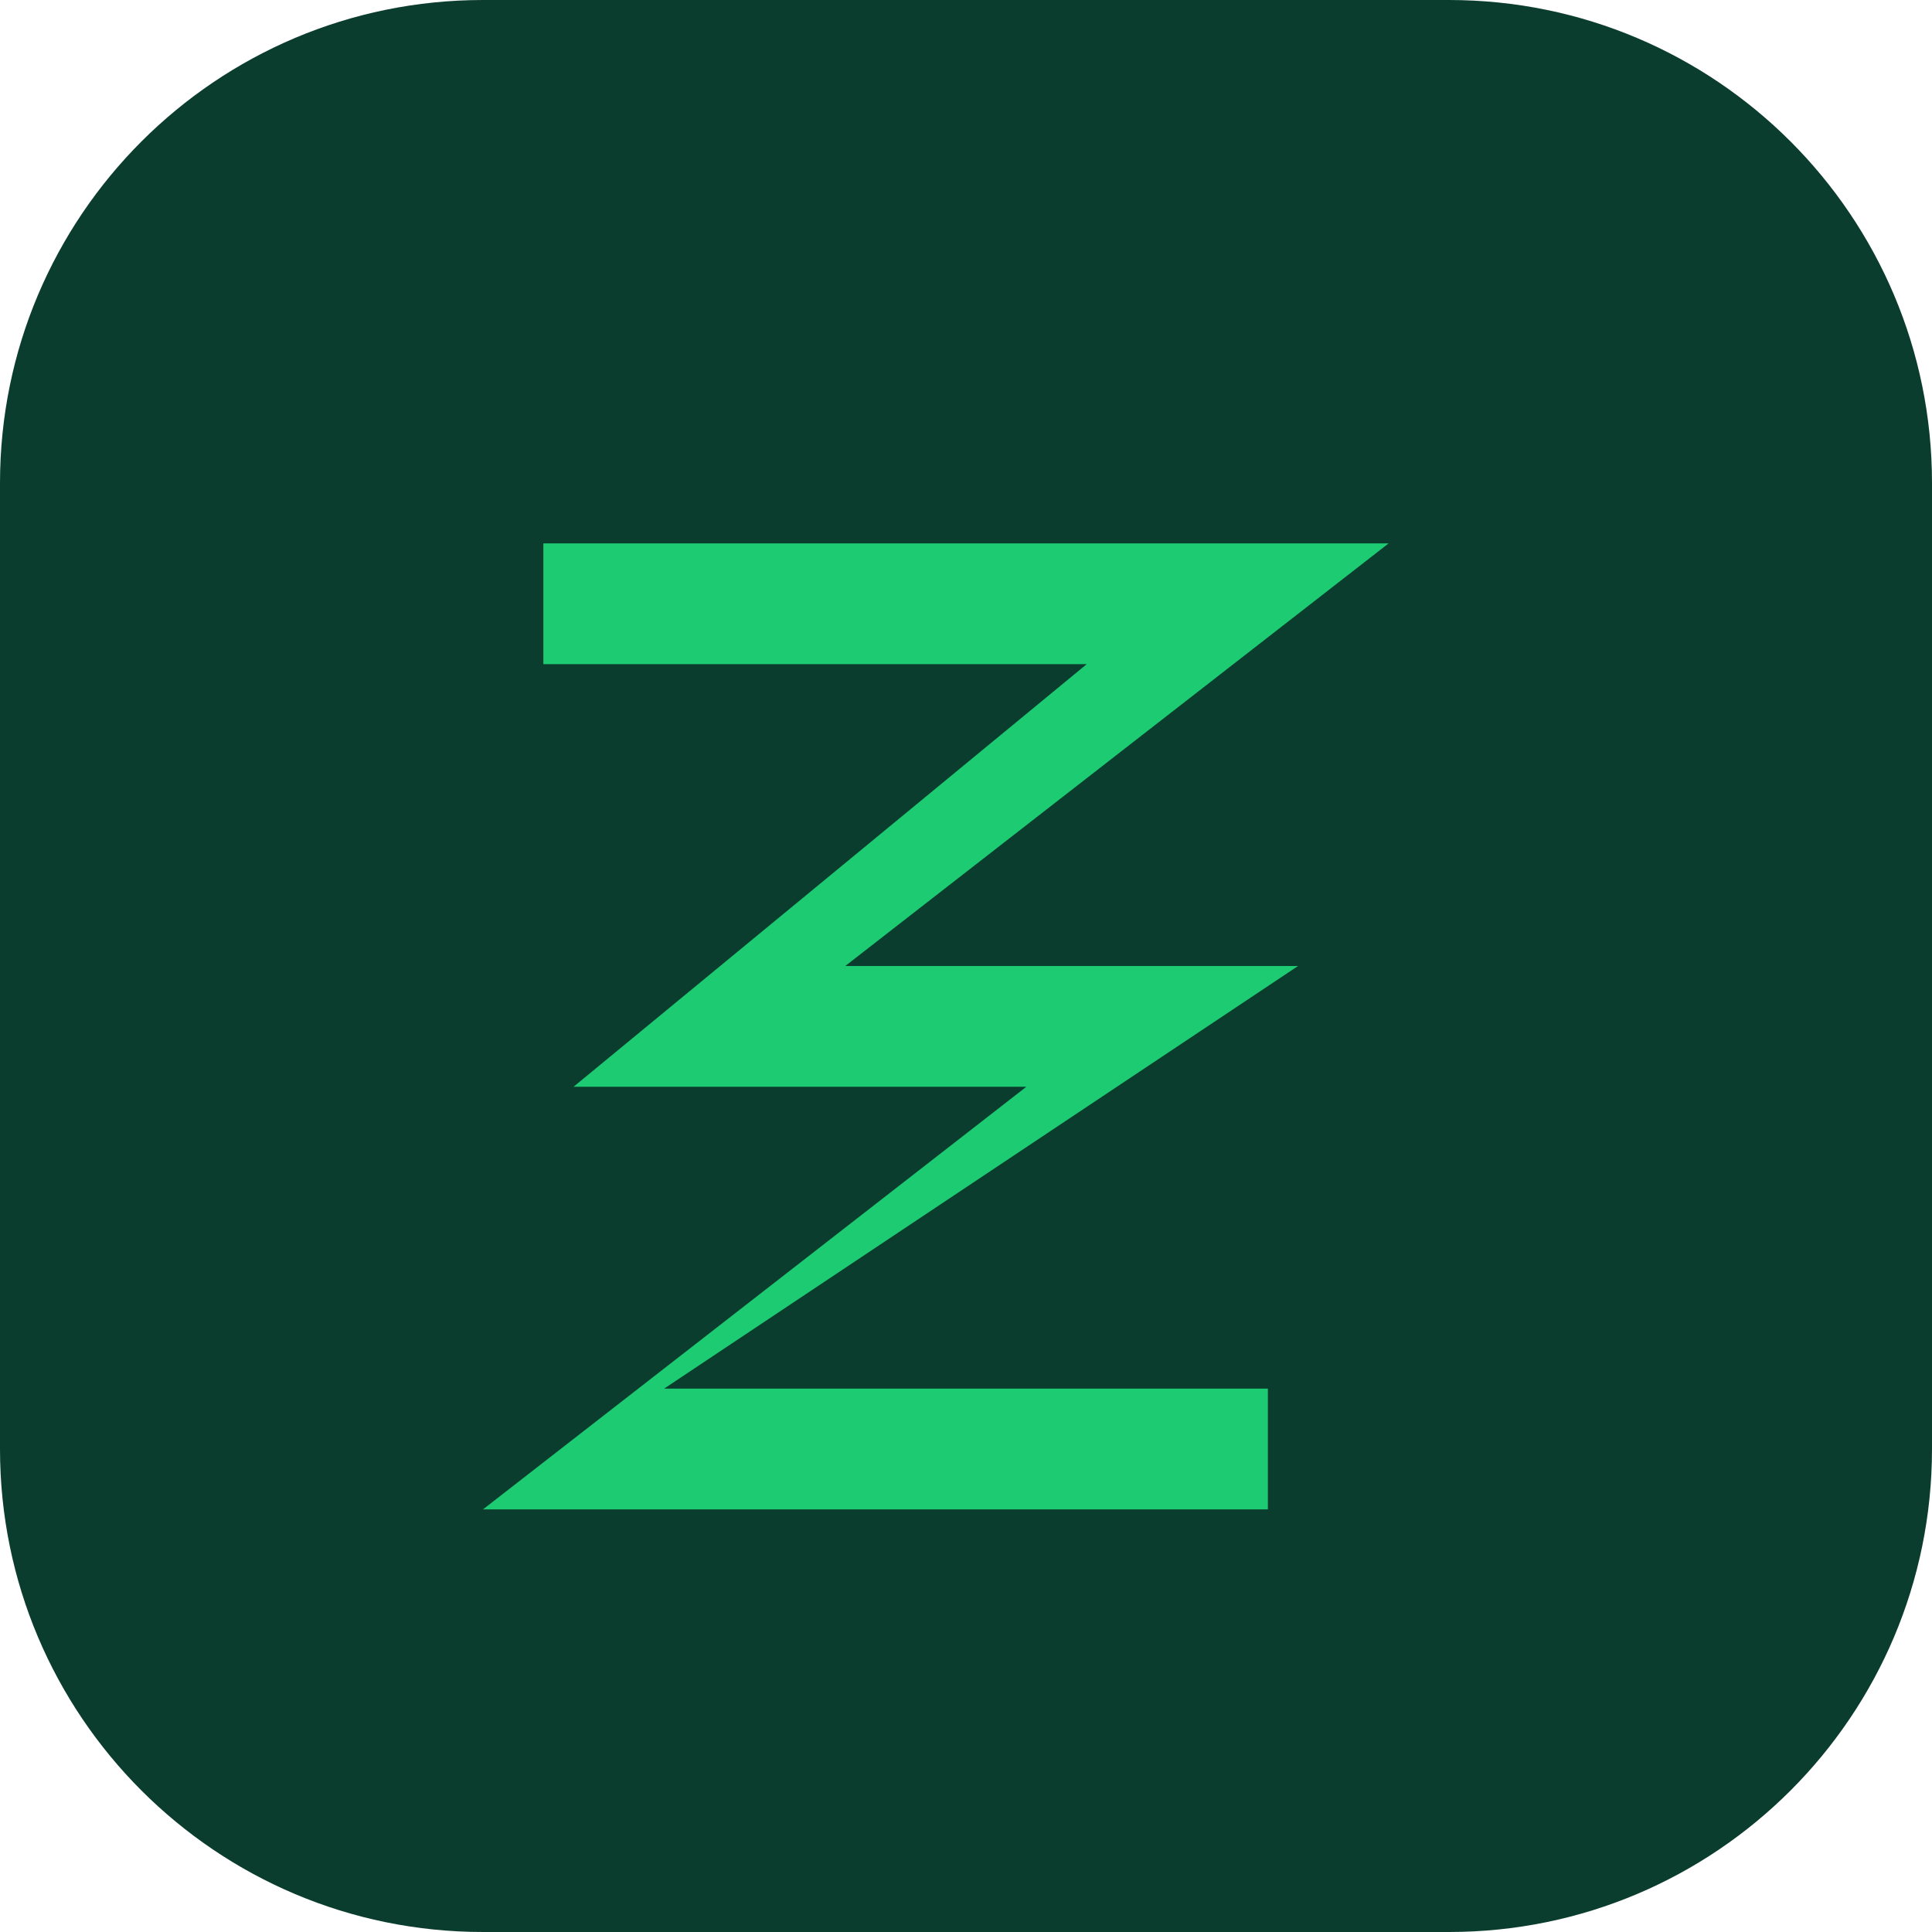
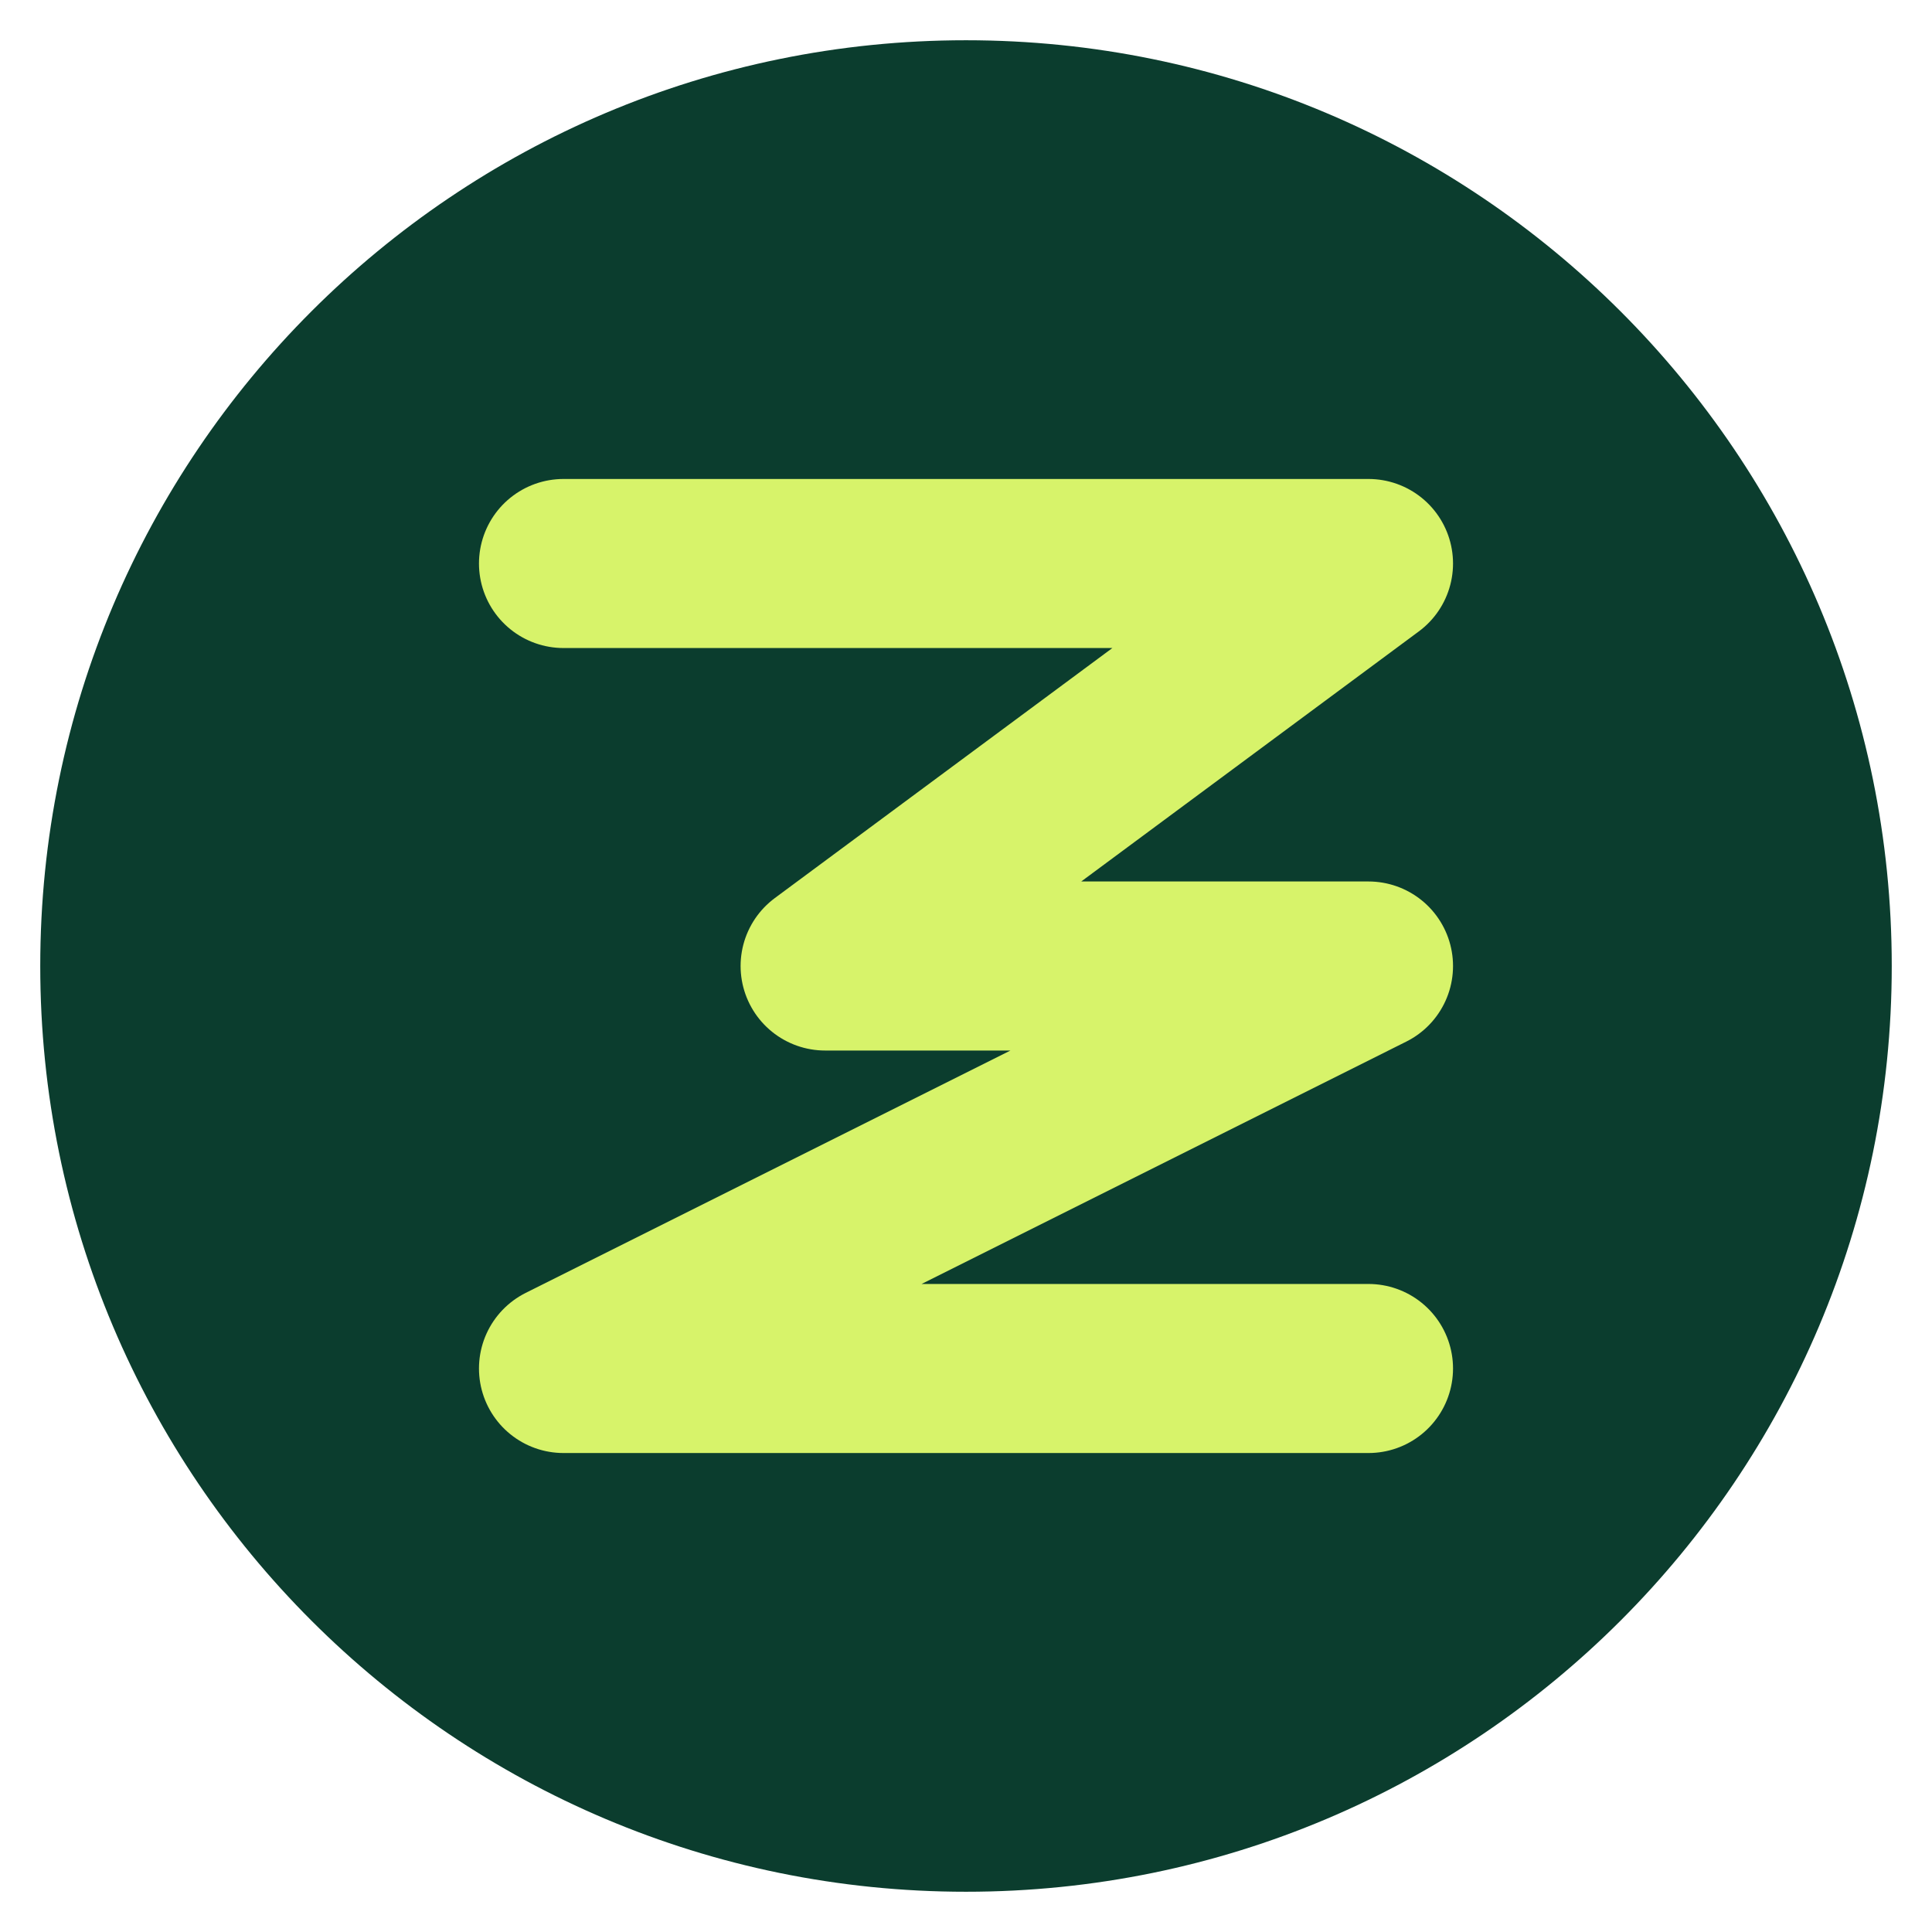
- <svg xmlns="http://www.w3.org/2000/svg" viewBox="0 0 64 64" role="img" aria-labelledby="title">
-   <rect width="64" height="64" rx="16" fill="#0B3D2E" />
-   <path d="M18 18h28l-18 14h15L22 46h20v4H16l18-14H19l17-14H18z" fill="#1DCB73" />
+ <svg xmlns="http://www.w3.org/2000/svg" viewBox="0 0 48 48">
+   <circle cx="24" cy="24" r="23" fill="#0B3D2E" />
+   <path d="M14 14H34L20.5 24H34L14 34H34" fill="none" stroke="#D7F36A" stroke-width="4.2" stroke-linecap="round" stroke-linejoin="round" />
</svg>
